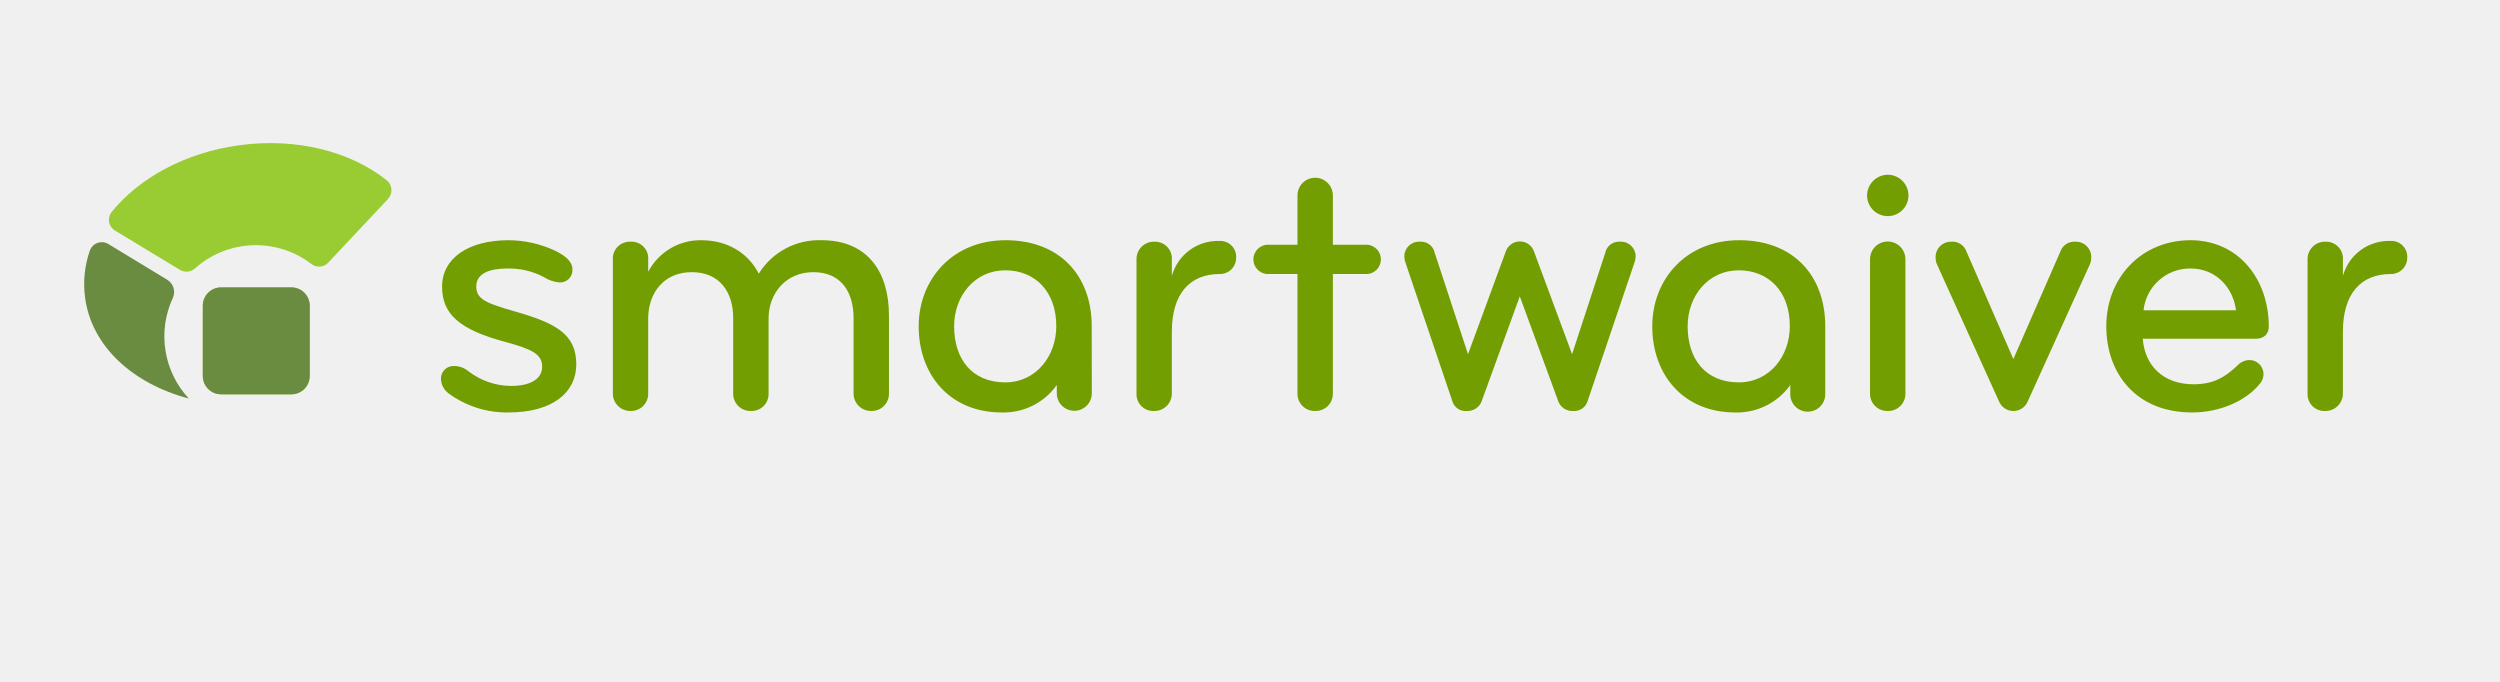
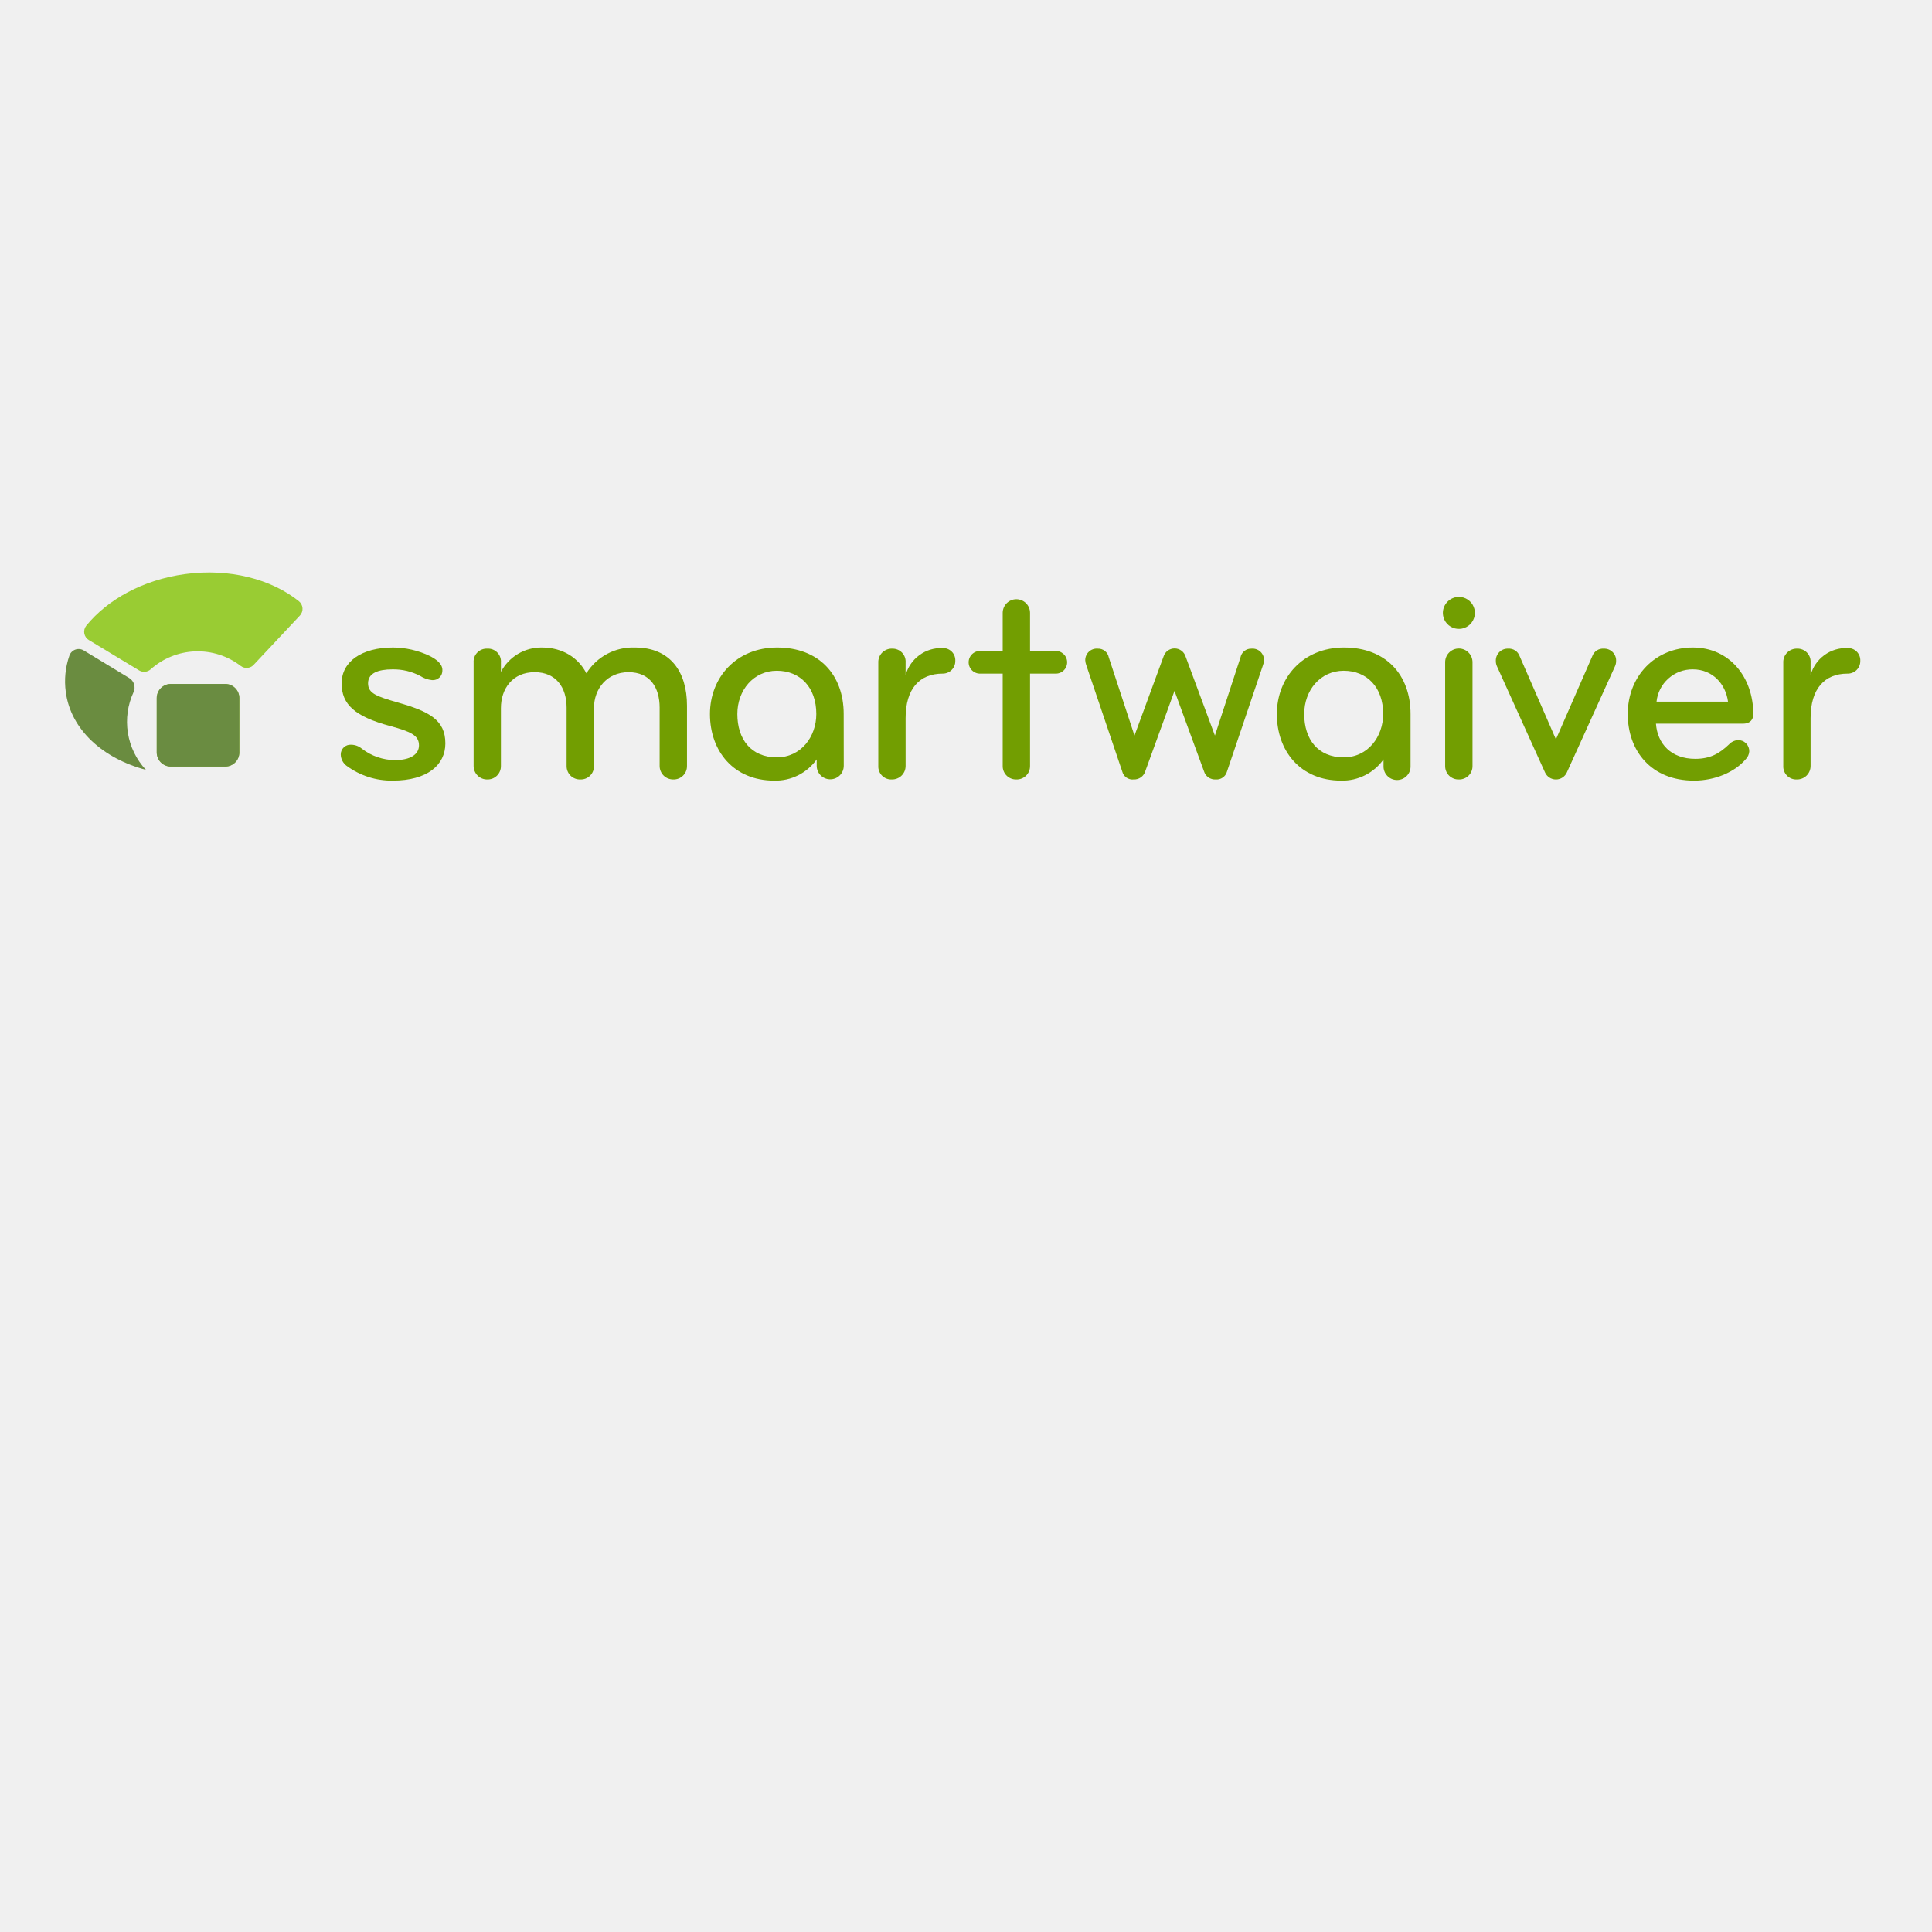
- <svg xmlns="http://www.w3.org/2000/svg" width="297" height="81" viewBox="0 0 297 81" fill="none">
+ <svg xmlns="http://www.w3.org/2000/svg" width="297" height="297" viewBox="0 0 297 155" fill="none">
  <g clip-path="url(#clip0_36:97)">
    <path d="M19.873 33.238L12.871 28.989C12.678 28.873 12.461 28.801 12.237 28.779C12.012 28.757 11.786 28.786 11.574 28.863C11.362 28.94 11.171 29.064 11.013 29.226C10.855 29.387 10.736 29.581 10.664 29.795C10.043 31.587 9.854 33.5 10.112 35.379C10.874 41.15 15.801 45.596 22.427 47.345C20.959 45.766 19.995 43.785 19.658 41.656C19.321 39.526 19.626 37.345 20.535 35.389C20.706 35.012 20.733 34.585 20.611 34.188C20.489 33.792 20.227 33.454 19.873 33.238Z" fill="#6A8C40" />
    <path d="M28.424 17.254C21.969 18.132 16.523 21.166 13.257 25.188C13.125 25.355 13.03 25.548 12.979 25.754C12.927 25.96 12.921 26.175 12.959 26.384C12.998 26.593 13.081 26.792 13.203 26.966C13.325 27.14 13.482 27.287 13.665 27.395L21.39 32.063C21.663 32.225 21.982 32.297 22.299 32.267C22.616 32.237 22.916 32.108 23.155 31.897C25.041 30.206 27.46 29.228 29.991 29.133C32.523 29.039 35.008 29.833 37.015 31.378C37.308 31.599 37.673 31.704 38.039 31.671C38.405 31.638 38.746 31.471 38.996 31.202L46.108 23.621C46.248 23.468 46.356 23.288 46.424 23.092C46.492 22.896 46.519 22.688 46.503 22.481C46.487 22.273 46.428 22.072 46.331 21.889C46.233 21.705 46.099 21.544 45.937 21.414C41.705 18.032 35.288 16.316 28.424 17.254Z" fill="#99CC33" />
    <path d="M34.621 34.143H26.267C25.067 34.143 24.093 35.116 24.093 36.316V44.669C24.093 45.87 25.067 46.843 26.267 46.843H34.621C35.821 46.843 36.794 45.87 36.794 44.669V36.316C36.794 35.116 35.821 34.143 34.621 34.143Z" fill="#9BCA3B" />
    <path d="M60.381 49.001C57.827 49.041 55.33 48.24 53.275 46.722C53.004 46.517 52.783 46.255 52.628 45.953C52.473 45.651 52.389 45.318 52.381 44.978C52.38 44.772 52.422 44.568 52.505 44.378C52.587 44.189 52.708 44.019 52.859 43.878C53.01 43.738 53.189 43.63 53.384 43.562C53.579 43.494 53.786 43.467 53.992 43.483C54.6 43.49 55.186 43.711 55.647 44.107C57.097 45.219 58.868 45.831 60.696 45.85C63.112 45.85 64.409 44.956 64.409 43.572C64.409 42.054 63.157 41.469 60.028 40.62C54.511 39.147 52.519 37.271 52.519 34.054C52.519 30.7 55.603 28.537 60.431 28.537C62.338 28.55 64.22 28.976 65.948 29.784C67.157 30.369 68.006 31.081 68.006 31.991C68.021 32.203 67.989 32.415 67.914 32.613C67.838 32.811 67.721 32.991 67.569 33.139C67.417 33.288 67.235 33.401 67.036 33.473C66.836 33.544 66.623 33.571 66.412 33.552C65.766 33.486 65.146 33.266 64.602 32.912C63.288 32.221 61.822 31.872 60.337 31.897C58.13 31.897 56.58 32.476 56.58 34.043C56.58 35.61 57.92 36.052 61.137 36.989C65.965 38.363 68.464 39.66 68.464 43.279C68.464 46.59 65.706 49.001 60.381 49.001Z" fill="#729E01" />
    <path d="M103.506 48.824C103.228 48.828 102.953 48.777 102.696 48.673C102.439 48.569 102.205 48.414 102.009 48.218C101.813 48.022 101.659 47.789 101.555 47.532C101.45 47.275 101.399 46.999 101.404 46.722V37.784C101.404 34.7 99.93 32.333 96.626 32.333C93.32 32.333 91.307 34.882 91.307 37.85V46.722C91.318 47.001 91.272 47.28 91.171 47.54C91.069 47.8 90.915 48.037 90.717 48.234C90.519 48.432 90.283 48.586 90.023 48.688C89.762 48.789 89.484 48.836 89.204 48.824C88.926 48.832 88.649 48.784 88.39 48.681C88.131 48.578 87.896 48.424 87.699 48.227C87.502 48.03 87.348 47.795 87.245 47.536C87.143 47.277 87.094 47 87.102 46.722V37.784C87.102 34.7 85.497 32.333 82.186 32.333C78.793 32.333 77.005 34.882 77.005 37.85V46.722C77.014 47 76.965 47.277 76.862 47.536C76.76 47.795 76.605 48.03 76.408 48.227C76.212 48.424 75.976 48.578 75.718 48.681C75.459 48.784 75.182 48.832 74.903 48.824C74.626 48.828 74.352 48.776 74.095 48.672C73.839 48.567 73.606 48.412 73.41 48.216C73.215 48.02 73.061 47.787 72.957 47.53C72.853 47.274 72.802 46.999 72.807 46.722V30.86C72.786 30.577 72.826 30.293 72.923 30.026C73.02 29.76 73.173 29.517 73.371 29.314C73.57 29.112 73.809 28.953 74.073 28.849C74.337 28.746 74.62 28.7 74.903 28.714C75.188 28.695 75.473 28.738 75.74 28.84C76.006 28.942 76.247 29.1 76.447 29.304C76.647 29.508 76.8 29.753 76.896 30.021C76.993 30.29 77.03 30.576 77.005 30.86V32.289C77.606 31.142 78.513 30.184 79.625 29.522C80.738 28.86 82.012 28.519 83.306 28.537C86.523 28.537 88.934 30.143 90.142 32.51C90.925 31.247 92.029 30.215 93.34 29.517C94.651 28.82 96.123 28.482 97.608 28.537C103.015 28.537 105.608 32.245 105.608 37.469V46.722C105.616 47 105.568 47.277 105.465 47.536C105.362 47.795 105.208 48.03 105.011 48.227C104.814 48.424 104.579 48.578 104.32 48.681C104.061 48.784 103.784 48.832 103.506 48.824Z" fill="#729E01" />
    <path d="M129.708 46.722C129.708 47.274 129.489 47.803 129.099 48.193C128.709 48.583 128.18 48.802 127.628 48.802C127.076 48.802 126.547 48.583 126.157 48.193C125.767 47.803 125.548 47.274 125.548 46.722V45.74C124.811 46.778 123.829 47.619 122.69 48.187C121.55 48.756 120.288 49.035 119.015 49.001C112.759 49.001 109.139 44.443 109.139 38.766C109.139 33.183 113.161 28.537 119.462 28.537C125.896 28.537 129.697 32.736 129.697 38.766L129.708 46.722ZM119.418 32.112C115.843 32.112 113.349 35.103 113.349 38.766C113.349 42.628 115.451 45.425 119.418 45.425C123.126 45.425 125.487 42.253 125.487 38.766C125.493 34.656 122.994 32.112 119.418 32.112Z" fill="#729E01" />
    <path d="M144.892 32.554C141.361 32.554 139.215 34.882 139.215 39.395V46.722C139.219 46.999 139.168 47.275 139.064 47.532C138.96 47.789 138.805 48.022 138.609 48.218C138.413 48.414 138.179 48.569 137.922 48.673C137.665 48.777 137.39 48.828 137.113 48.824C136.833 48.839 136.553 48.795 136.291 48.695C136.03 48.594 135.792 48.44 135.594 48.242C135.396 48.043 135.243 47.805 135.143 47.544C135.043 47.282 135 47.002 135.016 46.722V30.86C135.004 30.575 135.052 30.291 135.155 30.025C135.259 29.759 135.417 29.518 135.619 29.316C135.82 29.115 136.062 28.957 136.327 28.853C136.593 28.75 136.877 28.702 137.162 28.714C137.442 28.705 137.721 28.756 137.98 28.862C138.239 28.968 138.473 29.127 138.667 29.33C138.86 29.532 139.009 29.773 139.103 30.037C139.198 30.3 139.236 30.581 139.215 30.86V32.78C139.554 31.549 140.299 30.468 141.33 29.714C142.36 28.959 143.616 28.576 144.892 28.625C145.153 28.613 145.414 28.655 145.659 28.749C145.903 28.843 146.124 28.988 146.309 29.173C146.494 29.358 146.638 29.579 146.733 29.823C146.827 30.067 146.869 30.328 146.856 30.59C146.862 30.849 146.814 31.107 146.718 31.347C146.621 31.588 146.476 31.807 146.293 31.99C146.109 32.173 145.891 32.318 145.65 32.415C145.409 32.512 145.152 32.559 144.892 32.554Z" fill="#729E01" />
    <path d="M156.242 48.824C155.963 48.832 155.686 48.784 155.427 48.681C155.169 48.578 154.933 48.424 154.737 48.227C154.54 48.03 154.385 47.795 154.282 47.536C154.18 47.277 154.131 47 154.14 46.722V32.554H150.746C150.509 32.567 150.272 32.532 150.05 32.45C149.827 32.369 149.623 32.243 149.451 32.08C149.278 31.917 149.141 31.721 149.047 31.503C148.953 31.285 148.905 31.05 148.905 30.813C148.905 30.576 148.953 30.341 149.047 30.123C149.141 29.905 149.278 29.709 149.451 29.546C149.623 29.383 149.827 29.257 150.05 29.175C150.272 29.094 150.509 29.059 150.746 29.072H154.14V23.218C154.14 22.661 154.361 22.126 154.755 21.732C155.15 21.338 155.684 21.116 156.242 21.116C156.799 21.116 157.334 21.338 157.728 21.732C158.122 22.126 158.344 22.661 158.344 23.218V29.072H162.206C162.443 29.059 162.68 29.094 162.903 29.175C163.126 29.257 163.329 29.383 163.502 29.546C163.674 29.709 163.812 29.905 163.905 30.123C163.999 30.341 164.048 30.576 164.048 30.813C164.048 31.05 163.999 31.285 163.905 31.503C163.812 31.721 163.674 31.917 163.502 32.08C163.329 32.243 163.126 32.369 162.903 32.45C162.68 32.532 162.443 32.567 162.206 32.554H158.344V46.722C158.352 47 158.304 47.277 158.201 47.536C158.098 47.795 157.944 48.03 157.747 48.227C157.55 48.424 157.315 48.578 157.056 48.681C156.797 48.784 156.52 48.832 156.242 48.824Z" fill="#729E01" />
    <path d="M186.764 42.076L190.698 30.054C190.773 29.664 190.986 29.314 191.298 29.068C191.611 28.822 192.001 28.696 192.398 28.714C192.644 28.692 192.892 28.722 193.126 28.803C193.36 28.883 193.575 29.012 193.756 29.18C193.937 29.349 194.08 29.553 194.177 29.781C194.274 30.009 194.322 30.254 194.318 30.501C194.302 30.778 194.24 31.05 194.136 31.307L188.618 47.616C188.515 47.989 188.284 48.315 187.965 48.536C187.647 48.757 187.261 48.859 186.875 48.824C186.479 48.846 186.088 48.734 185.764 48.507C185.44 48.28 185.202 47.95 185.087 47.572L180.552 35.208L176.055 47.572C175.939 47.95 175.7 48.278 175.376 48.505C175.052 48.731 174.662 48.844 174.267 48.824C173.88 48.865 173.491 48.766 173.171 48.544C172.851 48.322 172.621 47.993 172.524 47.616L167.006 31.307C166.906 31.049 166.847 30.777 166.83 30.501C166.826 30.254 166.874 30.009 166.971 29.781C167.067 29.553 167.211 29.349 167.392 29.18C167.573 29.012 167.788 28.883 168.021 28.803C168.255 28.722 168.504 28.692 168.75 28.714C169.147 28.696 169.537 28.822 169.849 29.068C170.161 29.314 170.374 29.664 170.449 30.054L174.4 42.076L178.863 29.939C178.974 29.574 179.2 29.256 179.505 29.029C179.811 28.802 180.182 28.68 180.563 28.68C180.943 28.68 181.314 28.802 181.62 29.029C181.926 29.256 182.151 29.574 182.262 29.939L186.764 42.076Z" fill="#729E01" />
    <path d="M216.84 46.722C216.855 47.004 216.812 47.285 216.714 47.55C216.616 47.815 216.465 48.057 216.271 48.261C216.077 48.466 215.843 48.629 215.584 48.74C215.324 48.852 215.045 48.909 214.763 48.909C214.481 48.909 214.201 48.852 213.942 48.74C213.683 48.629 213.449 48.466 213.255 48.261C213.06 48.057 212.91 47.815 212.812 47.55C212.714 47.285 212.671 47.004 212.685 46.722V45.74C211.949 46.776 210.968 47.615 209.831 48.184C208.694 48.752 207.435 49.033 206.164 49.001C199.907 49.001 196.288 44.443 196.288 38.766C196.288 33.183 200.304 28.537 206.611 28.537C213.044 28.537 216.84 32.736 216.84 38.766V46.722ZM206.561 32.112C202.991 32.112 200.492 35.103 200.492 38.766C200.492 42.628 202.594 45.425 206.561 45.425C210.274 45.425 212.63 42.253 212.63 38.766C212.641 34.656 210.136 32.112 206.561 32.112Z" fill="#729E01" />
    <path d="M224.261 20.758C224.748 20.757 225.224 20.9 225.63 21.17C226.035 21.439 226.351 21.823 226.538 22.273C226.725 22.723 226.775 23.218 226.681 23.695C226.586 24.173 226.352 24.612 226.008 24.956C225.665 25.301 225.226 25.536 224.749 25.631C224.271 25.727 223.776 25.678 223.326 25.492C222.876 25.306 222.491 24.991 222.221 24.586C221.95 24.181 221.806 23.705 221.806 23.218C221.811 22.569 222.072 21.947 222.531 21.487C222.99 21.027 223.611 20.765 224.261 20.758ZM224.261 48.824C223.983 48.832 223.705 48.784 223.447 48.681C223.188 48.578 222.953 48.424 222.756 48.227C222.559 48.03 222.404 47.795 222.302 47.536C222.199 47.277 222.15 47 222.159 46.722V30.794C222.159 30.236 222.38 29.701 222.774 29.307C223.169 28.913 223.703 28.692 224.261 28.692C224.818 28.692 225.353 28.913 225.747 29.307C226.142 29.701 226.363 30.236 226.363 30.794V46.722C226.372 47 226.323 47.277 226.22 47.536C226.118 47.795 225.963 48.03 225.766 48.227C225.569 48.424 225.334 48.578 225.075 48.681C224.816 48.784 224.539 48.832 224.261 48.824Z" fill="#729E01" />
    <path d="M239.186 42.656L244.775 29.878C244.902 29.513 245.146 29.201 245.47 28.99C245.793 28.78 246.178 28.682 246.563 28.714C246.815 28.706 247.066 28.75 247.3 28.844C247.534 28.939 247.747 29.081 247.923 29.261C248.099 29.442 248.236 29.657 248.325 29.893C248.414 30.13 248.452 30.382 248.439 30.634C248.439 30.912 248.379 31.187 248.262 31.439L240.885 47.704C240.744 48.037 240.508 48.321 240.206 48.521C239.904 48.721 239.55 48.827 239.189 48.827C238.827 48.827 238.473 48.721 238.171 48.521C237.869 48.321 237.633 48.037 237.492 47.704L230.126 31.439C230.009 31.187 229.949 30.912 229.95 30.634C229.936 30.382 229.974 30.13 230.063 29.893C230.152 29.657 230.289 29.442 230.465 29.261C230.642 29.081 230.854 28.939 231.088 28.844C231.322 28.75 231.573 28.706 231.825 28.714C232.21 28.683 232.594 28.781 232.917 28.992C233.241 29.202 233.485 29.514 233.613 29.878L239.186 42.656Z" fill="#729E01" />
    <path d="M269.532 38.81C269.532 39.528 269.129 40.245 267.921 40.245H254.563C254.784 43.323 256.886 45.652 260.594 45.652C262.917 45.652 264.302 44.846 265.78 43.445C266.137 43.049 266.634 42.808 267.165 42.772C267.396 42.765 267.626 42.805 267.84 42.89C268.055 42.975 268.25 43.104 268.413 43.267C268.577 43.43 268.705 43.625 268.79 43.84C268.875 44.054 268.916 44.284 268.909 44.515C268.877 44.971 268.681 45.401 268.357 45.723C266.674 47.704 263.634 49.001 260.417 49.001C253.758 49.001 250.227 44.355 250.227 38.766C250.227 32.912 254.475 28.537 260.235 28.537C265.869 28.537 269.532 33.094 269.532 38.81ZM260.235 31.897C258.853 31.881 257.515 32.381 256.483 33.3C255.45 34.218 254.797 35.488 254.652 36.863H265.642C265.289 34.165 263.275 31.897 260.235 31.897Z" fill="#729E01" />
    <path d="M284.01 32.554C280.484 32.554 278.338 34.882 278.338 39.395V46.722C278.342 46.999 278.291 47.275 278.187 47.532C278.083 47.789 277.928 48.022 277.732 48.218C277.536 48.414 277.302 48.569 277.045 48.673C276.788 48.777 276.513 48.828 276.236 48.824C275.956 48.839 275.676 48.795 275.414 48.695C275.153 48.594 274.915 48.44 274.717 48.242C274.519 48.043 274.366 47.805 274.266 47.544C274.166 47.282 274.123 47.002 274.139 46.722V30.86C274.127 30.575 274.175 30.292 274.278 30.026C274.382 29.761 274.539 29.52 274.74 29.318C274.941 29.117 275.181 28.959 275.446 28.855C275.712 28.751 275.995 28.703 276.28 28.714C276.56 28.704 276.839 28.754 277.099 28.86C277.359 28.966 277.594 29.125 277.788 29.328C277.982 29.53 278.131 29.771 278.226 30.035C278.321 30.299 278.359 30.58 278.338 30.86V32.78C278.675 31.548 279.419 30.467 280.449 29.713C281.479 28.959 282.734 28.575 284.01 28.625C284.271 28.612 284.533 28.654 284.778 28.747C285.022 28.841 285.245 28.985 285.43 29.171C285.616 29.356 285.761 29.577 285.855 29.822C285.95 30.066 285.992 30.328 285.979 30.59C285.985 30.849 285.937 31.108 285.84 31.349C285.743 31.59 285.598 31.809 285.414 31.992C285.23 32.176 285.011 32.32 284.769 32.416C284.528 32.513 284.27 32.56 284.01 32.554Z" fill="#729E01" />
    <path d="M34.621 34.143H26.267C25.067 34.143 24.093 35.116 24.093 36.316V44.669C24.093 45.87 25.067 46.843 26.267 46.843H34.621C35.821 46.843 36.794 45.87 36.794 44.669V36.316C36.794 35.116 35.821 34.143 34.621 34.143Z" fill="#6A8C41" />
  </g>
  <defs>
    <clipPath id="clip0_36:97">
      <rect width="276" height="32" fill="white" transform="translate(10 17)" />
    </clipPath>
  </defs>
</svg>
